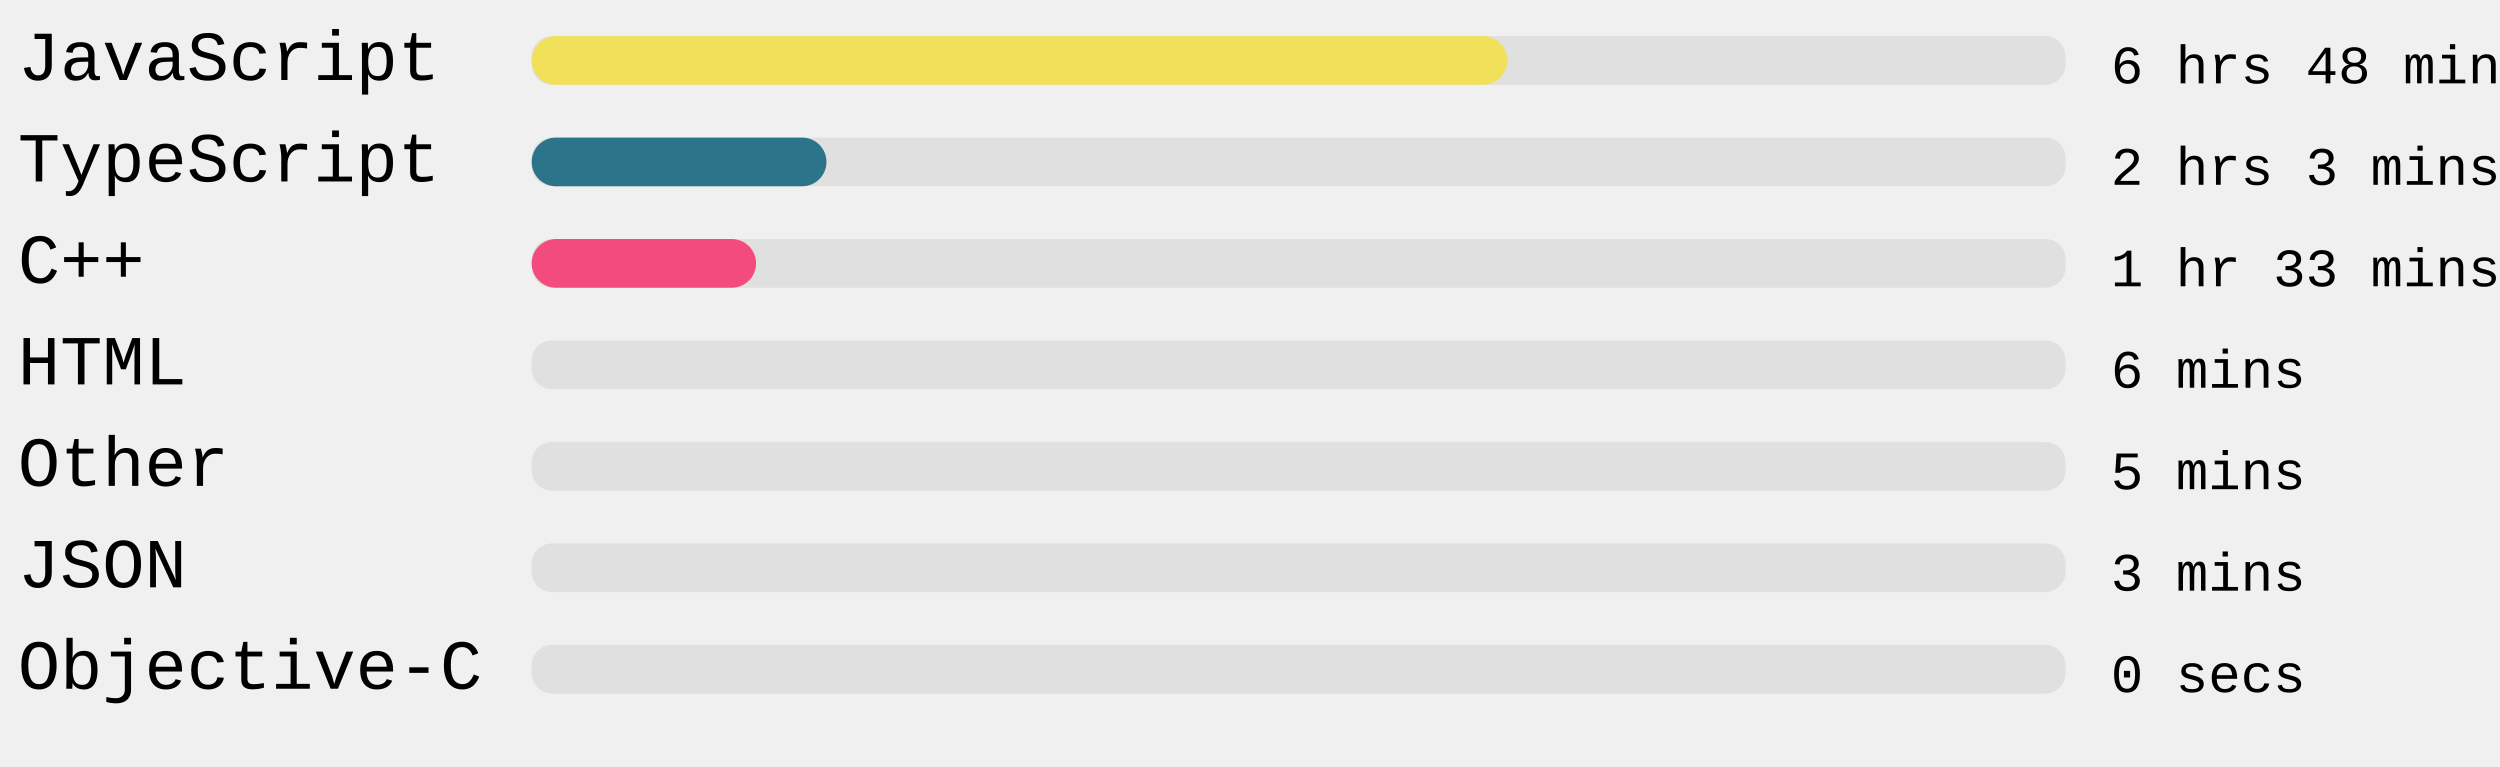
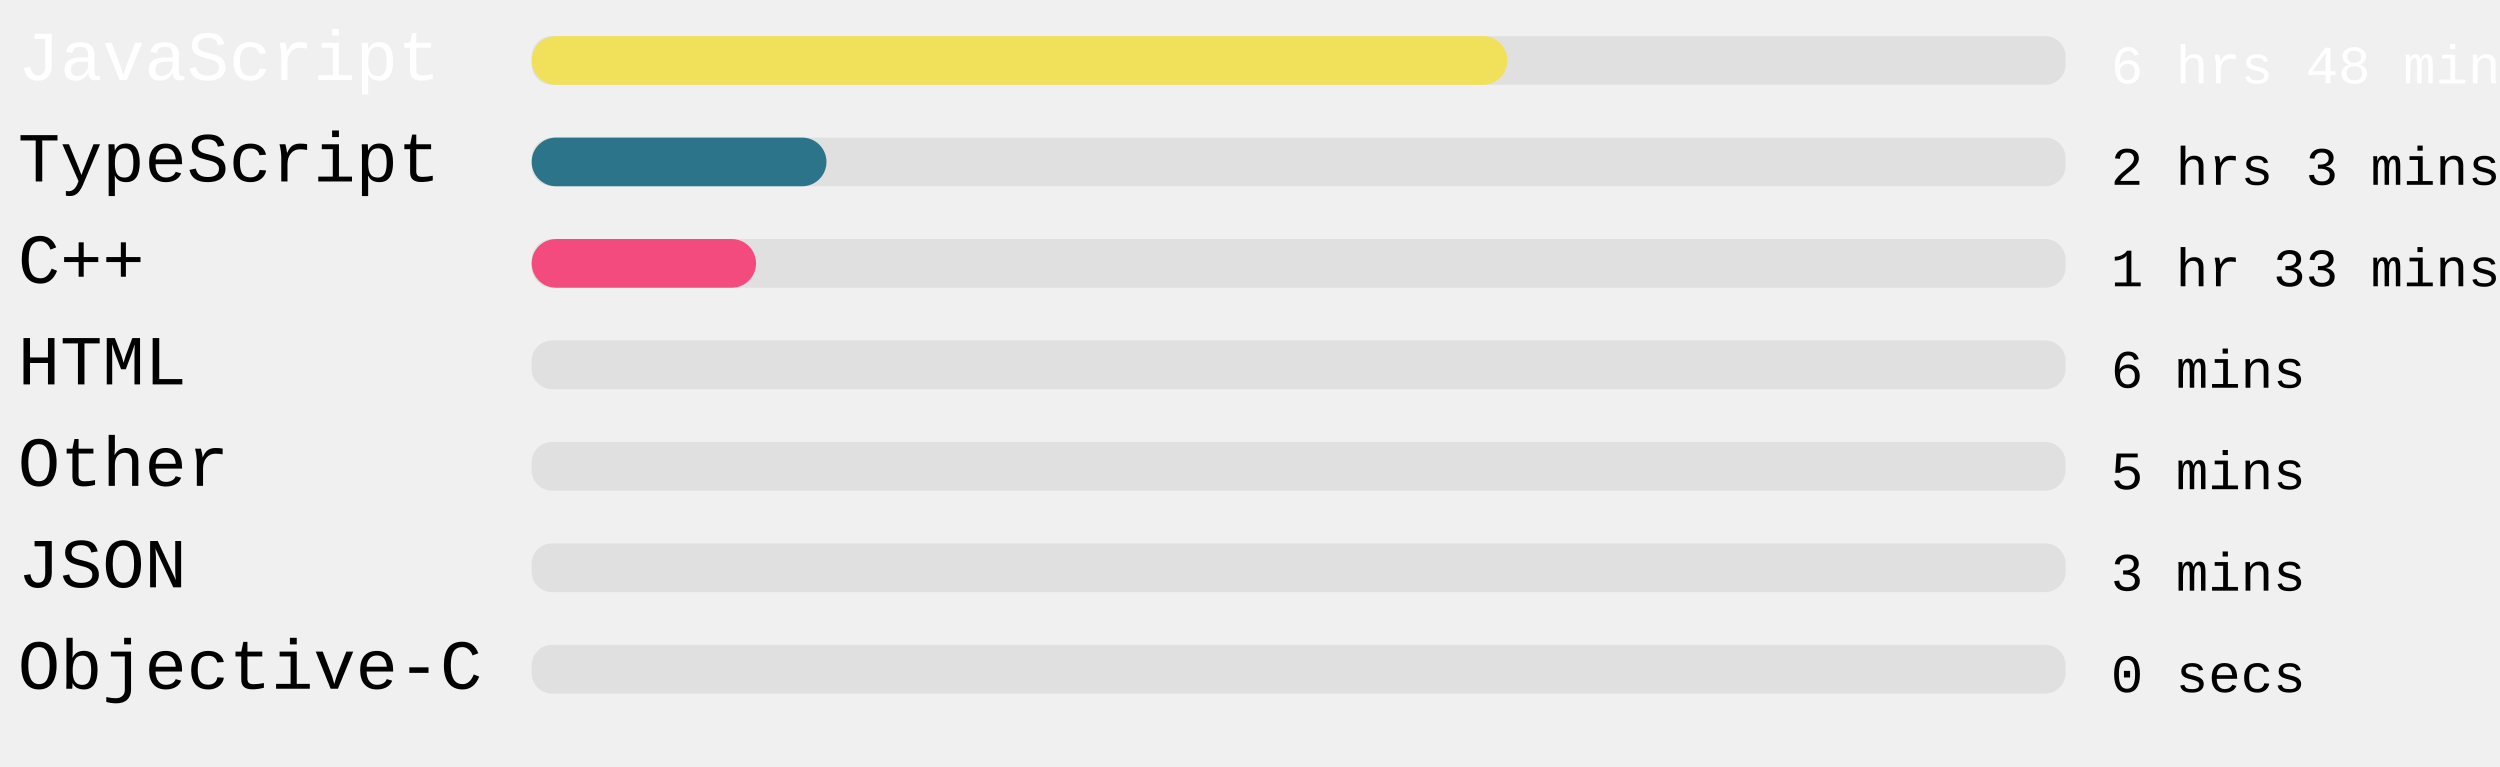
<svg xmlns="http://www.w3.org/2000/svg" width="162.983mm" height="50mm" viewBox="0 0 616 49.134" id="svg6" style="fill:none">
  <rect x="131" width="377.953" height="12" rx="5.006" id="rect2" y="-61.024" style="fill:#e0e0e0;stroke-width:0.913" />
  <rect x="131" width="240.416" height="12" rx="6" id="rect4" y="-61.024" style="fill:#f1e05a" />
-   <text xml:space="preserve" style="font-style:normal;font-weight:normal;font-size:40px;line-height:1.25;font-family:sans-serif;letter-spacing:0px;word-spacing:0px;fill:#000000;fill-opacity:1;stroke:none" x="4.41" y="-50.21" id="text824">
+   <text xml:space="preserve" style="font-style:normal;font-weight:normal;font-size:40px;line-height:1.25;font-family:sans-serif;letter-spacing:0px;word-spacing:0px;fill:#ffffff;fill-opacity:1;stroke:none" x="4.41" y="-50.21" id="text824">
    <tspan id="tspan822" x="4.41" y="-50.21" style="font-style:normal;font-variant:normal;font-weight:normal;font-stretch:normal;font-size:17.333px;font-family:'Courier New', Courier, monospace;-inkscape-font-specification:'Courier New, Courier, monospace'">JavaScript</tspan>
  </text>
-   <text xml:space="preserve" style="font-style:normal;font-weight:normal;font-size:40px;line-height:1.25;font-family:sans-serif;letter-spacing:0px;word-spacing:0px;fill:#000000;fill-opacity:1;stroke:none" x="520.107" y="-49.385" id="text824-3">
+   <text xml:space="preserve" style="font-style:normal;font-weight:normal;font-size:40px;line-height:1.25;font-family:sans-serif;letter-spacing:0px;word-spacing:0px;fill:#ffffff;fill-opacity:1;stroke:none" x="520.107" y="-49.385" id="text824-3">
    <tspan id="tspan822-6" x="520.107" y="-49.385" style="font-style:normal;font-variant:normal;font-weight:normal;font-stretch:normal;font-size:13.333px;font-family:'Courier New', Courier, monospace;-inkscape-font-specification:'Courier New, Courier, monospace'">6 hrs 48 mins</tspan>
  </text>
,
<rect x="131" width="377.953" height="12" rx="5.006" id="rect2" y="-36.024" style="fill:#e0e0e0;stroke-width:0.913" />
  <rect x="131" width="72.643" height="12" rx="6" id="rect4" y="-36.024" style="fill:#2b7489" />
  <text xml:space="preserve" style="font-style:normal;font-weight:normal;font-size:40px;line-height:1.25;font-family:sans-serif;letter-spacing:0px;word-spacing:0px;fill:#000000;fill-opacity:1;stroke:none" x="4.41" y="-25.21" id="text824">
    <tspan id="tspan822" x="4.41" y="-25.21" style="font-style:normal;font-variant:normal;font-weight:normal;font-stretch:normal;font-size:17.333px;font-family:'Courier New', Courier, monospace;-inkscape-font-specification:'Courier New, Courier, monospace'">TypeScript</tspan>
  </text>
  <text xml:space="preserve" style="font-style:normal;font-weight:normal;font-size:40px;line-height:1.25;font-family:sans-serif;letter-spacing:0px;word-spacing:0px;fill:#000000;fill-opacity:1;stroke:none" x="520.107" y="-24.385" id="text824-3">
    <tspan id="tspan822-6" x="520.107" y="-24.385" style="font-style:normal;font-variant:normal;font-weight:normal;font-stretch:normal;font-size:13.333px;font-family:'Courier New', Courier, monospace;-inkscape-font-specification:'Courier New, Courier, monospace'">2 hrs 3 mins</tspan>
  </text>
,
<rect x="131" width="377.953" height="12" rx="5.006" id="rect2" y="-11.024" style="fill:#e0e0e0;stroke-width:0.913" />
  <rect x="131" width="55.294" height="12" rx="6" id="rect4" y="-11.024" style="fill:#f34b7d" />
  <text xml:space="preserve" style="font-style:normal;font-weight:normal;font-size:40px;line-height:1.25;font-family:sans-serif;letter-spacing:0px;word-spacing:0px;fill:#000000;fill-opacity:1;stroke:none" x="4.41" y="-0.21" id="text824">
    <tspan id="tspan822" x="4.41" y="-0.21" style="font-style:normal;font-variant:normal;font-weight:normal;font-stretch:normal;font-size:17.333px;font-family:'Courier New', Courier, monospace;-inkscape-font-specification:'Courier New, Courier, monospace'">C++</tspan>
  </text>
  <text xml:space="preserve" style="font-style:normal;font-weight:normal;font-size:40px;line-height:1.25;font-family:sans-serif;letter-spacing:0px;word-spacing:0px;fill:#000000;fill-opacity:1;stroke:none" x="520.107" y="0.615" id="text824-3">
    <tspan id="tspan822-6" x="520.107" y="0.615" style="font-style:normal;font-variant:normal;font-weight:normal;font-stretch:normal;font-size:13.333px;font-family:'Courier New', Courier, monospace;-inkscape-font-specification:'Courier New, Courier, monospace'">1 hr 33 mins</tspan>
  </text>
,
<rect x="131" width="377.953" height="12" rx="5.006" id="rect2" y="13.976" style="fill:#e0e0e0;stroke-width:0.913" />
  <rect x="131" width="0" height="12" rx="6" id="rect4" y="13.976" style="fill:#e34c26" />
  <text xml:space="preserve" style="font-style:normal;font-weight:normal;font-size:40px;line-height:1.25;font-family:sans-serif;letter-spacing:0px;word-spacing:0px;fill:#000000;fill-opacity:1;stroke:none" x="4.41" y="24.79" id="text824">
    <tspan id="tspan822" x="4.41" y="24.79" style="font-style:normal;font-variant:normal;font-weight:normal;font-stretch:normal;font-size:17.333px;font-family:'Courier New', Courier, monospace;-inkscape-font-specification:'Courier New, Courier, monospace'">HTML</tspan>
  </text>
  <text xml:space="preserve" style="font-style:normal;font-weight:normal;font-size:40px;line-height:1.25;font-family:sans-serif;letter-spacing:0px;word-spacing:0px;fill:#000000;fill-opacity:1;stroke:none" x="520.107" y="25.615" id="text824-3">
    <tspan id="tspan822-6" x="520.107" y="25.615" style="font-style:normal;font-variant:normal;font-weight:normal;font-stretch:normal;font-size:13.333px;font-family:'Courier New', Courier, monospace;-inkscape-font-specification:'Courier New, Courier, monospace'">6 mins</tspan>
  </text>
,
<rect x="131" width="377.953" height="12" rx="5.006" id="rect2" y="38.976" style="fill:#e0e0e0;stroke-width:0.913" />
  <rect x="131" width="0" height="12" rx="6" id="rect4" y="38.976" style="fill:#ffffff" />
  <text xml:space="preserve" style="font-style:normal;font-weight:normal;font-size:40px;line-height:1.25;font-family:sans-serif;letter-spacing:0px;word-spacing:0px;fill:#000000;fill-opacity:1;stroke:none" x="4.41" y="49.79" id="text824">
    <tspan id="tspan822" x="4.41" y="49.79" style="font-style:normal;font-variant:normal;font-weight:normal;font-stretch:normal;font-size:17.333px;font-family:'Courier New', Courier, monospace;-inkscape-font-specification:'Courier New, Courier, monospace'">Other</tspan>
  </text>
  <text xml:space="preserve" style="font-style:normal;font-weight:normal;font-size:40px;line-height:1.25;font-family:sans-serif;letter-spacing:0px;word-spacing:0px;fill:#000000;fill-opacity:1;stroke:none" x="520.107" y="50.615" id="text824-3">
    <tspan id="tspan822-6" x="520.107" y="50.615" style="font-style:normal;font-variant:normal;font-weight:normal;font-stretch:normal;font-size:13.333px;font-family:'Courier New', Courier, monospace;-inkscape-font-specification:'Courier New, Courier, monospace'">5 mins</tspan>
  </text>
,
<rect x="131" width="377.953" height="12" rx="5.006" id="rect2" y="63.976" style="fill:#e0e0e0;stroke-width:0.913" />
  <rect x="131" width="0" height="12" rx="6" id="rect4" y="63.976" style="fill:#ffffff" />
  <text xml:space="preserve" style="font-style:normal;font-weight:normal;font-size:40px;line-height:1.25;font-family:sans-serif;letter-spacing:0px;word-spacing:0px;fill:#000000;fill-opacity:1;stroke:none" x="4.41" y="74.79" id="text824">
    <tspan id="tspan822" x="4.41" y="74.79" style="font-style:normal;font-variant:normal;font-weight:normal;font-stretch:normal;font-size:17.333px;font-family:'Courier New', Courier, monospace;-inkscape-font-specification:'Courier New, Courier, monospace'">JSON</tspan>
  </text>
  <text xml:space="preserve" style="font-style:normal;font-weight:normal;font-size:40px;line-height:1.25;font-family:sans-serif;letter-spacing:0px;word-spacing:0px;fill:#000000;fill-opacity:1;stroke:none" x="520.107" y="75.615" id="text824-3">
    <tspan id="tspan822-6" x="520.107" y="75.615" style="font-style:normal;font-variant:normal;font-weight:normal;font-stretch:normal;font-size:13.333px;font-family:'Courier New', Courier, monospace;-inkscape-font-specification:'Courier New, Courier, monospace'">3 mins</tspan>
  </text>
,
<rect x="131" width="377.953" height="12" rx="5.006" id="rect2" y="88.976" style="fill:#e0e0e0;stroke-width:0.913" />
  <rect x="131" width="0" height="12" rx="6" id="rect4" y="88.976" style="fill:#438eff" />
  <text xml:space="preserve" style="font-style:normal;font-weight:normal;font-size:40px;line-height:1.25;font-family:sans-serif;letter-spacing:0px;word-spacing:0px;fill:#000000;fill-opacity:1;stroke:none" x="4.41" y="99.79" id="text824">
    <tspan id="tspan822" x="4.41" y="99.79" style="font-style:normal;font-variant:normal;font-weight:normal;font-stretch:normal;font-size:17.333px;font-family:'Courier New', Courier, monospace;-inkscape-font-specification:'Courier New, Courier, monospace'">Objective-C</tspan>
  </text>
  <text xml:space="preserve" style="font-style:normal;font-weight:normal;font-size:40px;line-height:1.25;font-family:sans-serif;letter-spacing:0px;word-spacing:0px;fill:#000000;fill-opacity:1;stroke:none" x="520.107" y="100.615" id="text824-3">
    <tspan id="tspan822-6" x="520.107" y="100.615" style="font-style:normal;font-variant:normal;font-weight:normal;font-stretch:normal;font-size:13.333px;font-family:'Courier New', Courier, monospace;-inkscape-font-specification:'Courier New, Courier, monospace'">0 secs</tspan>
  </text>
</svg>
